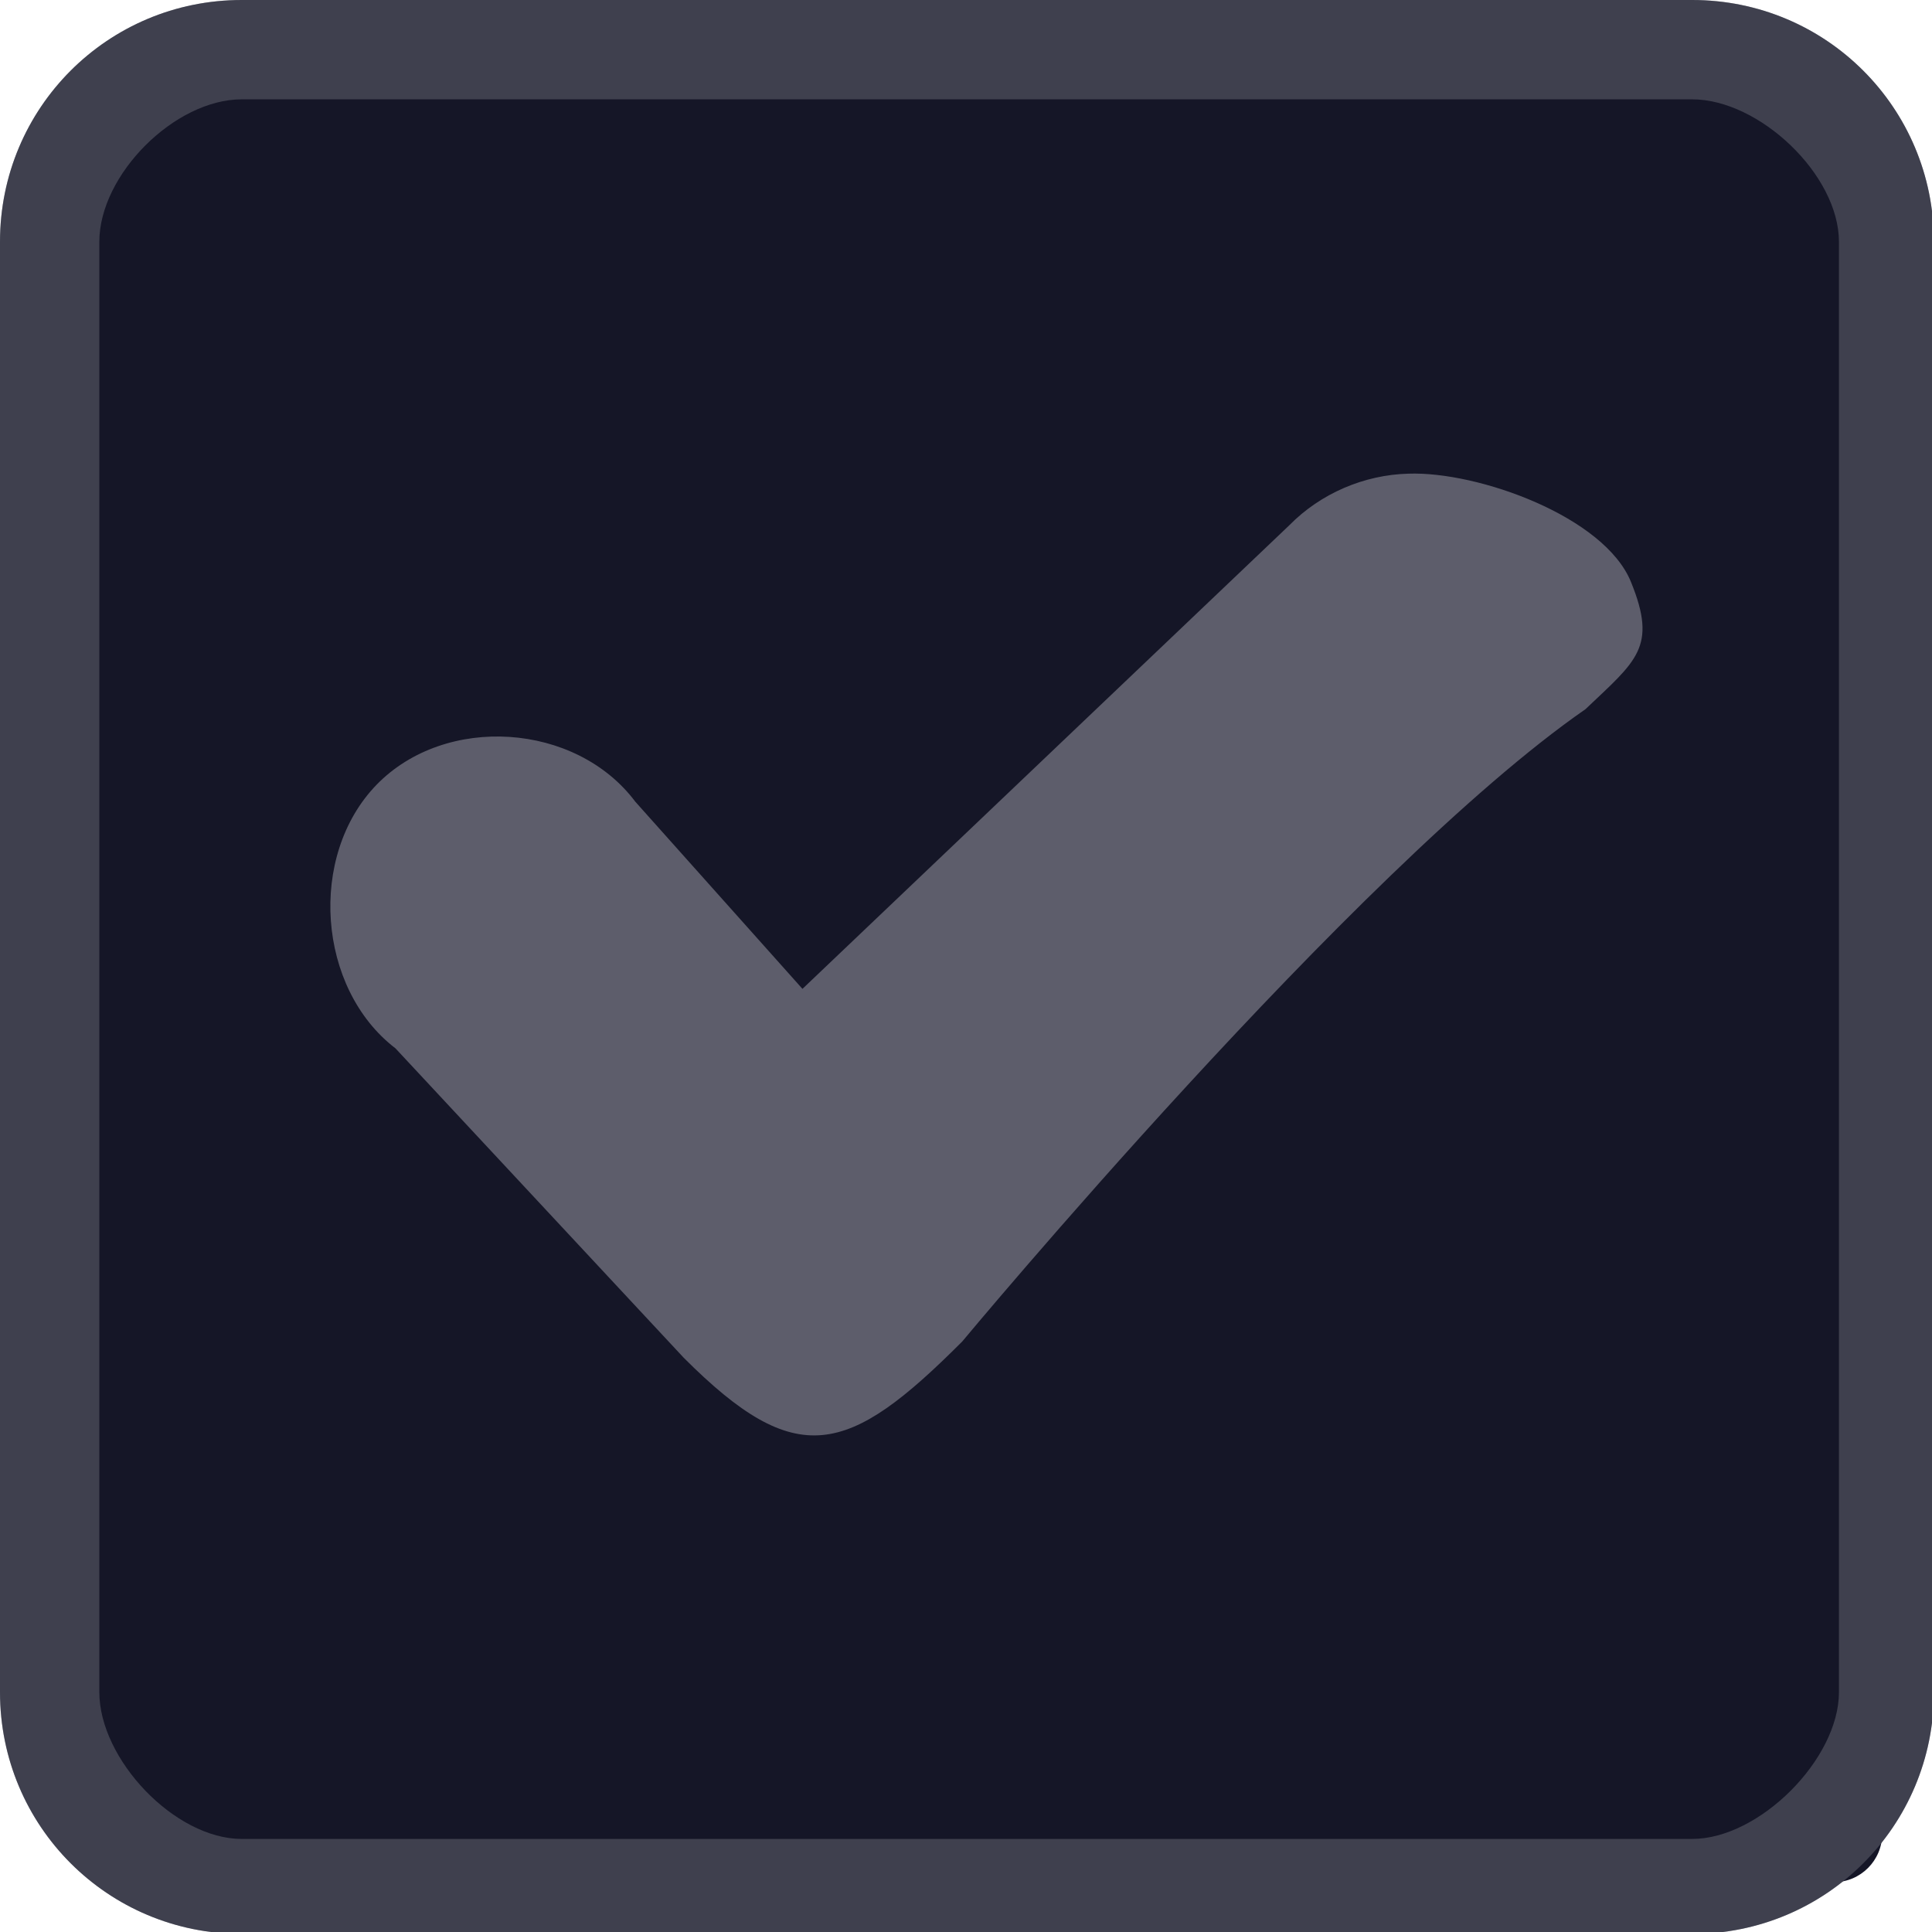
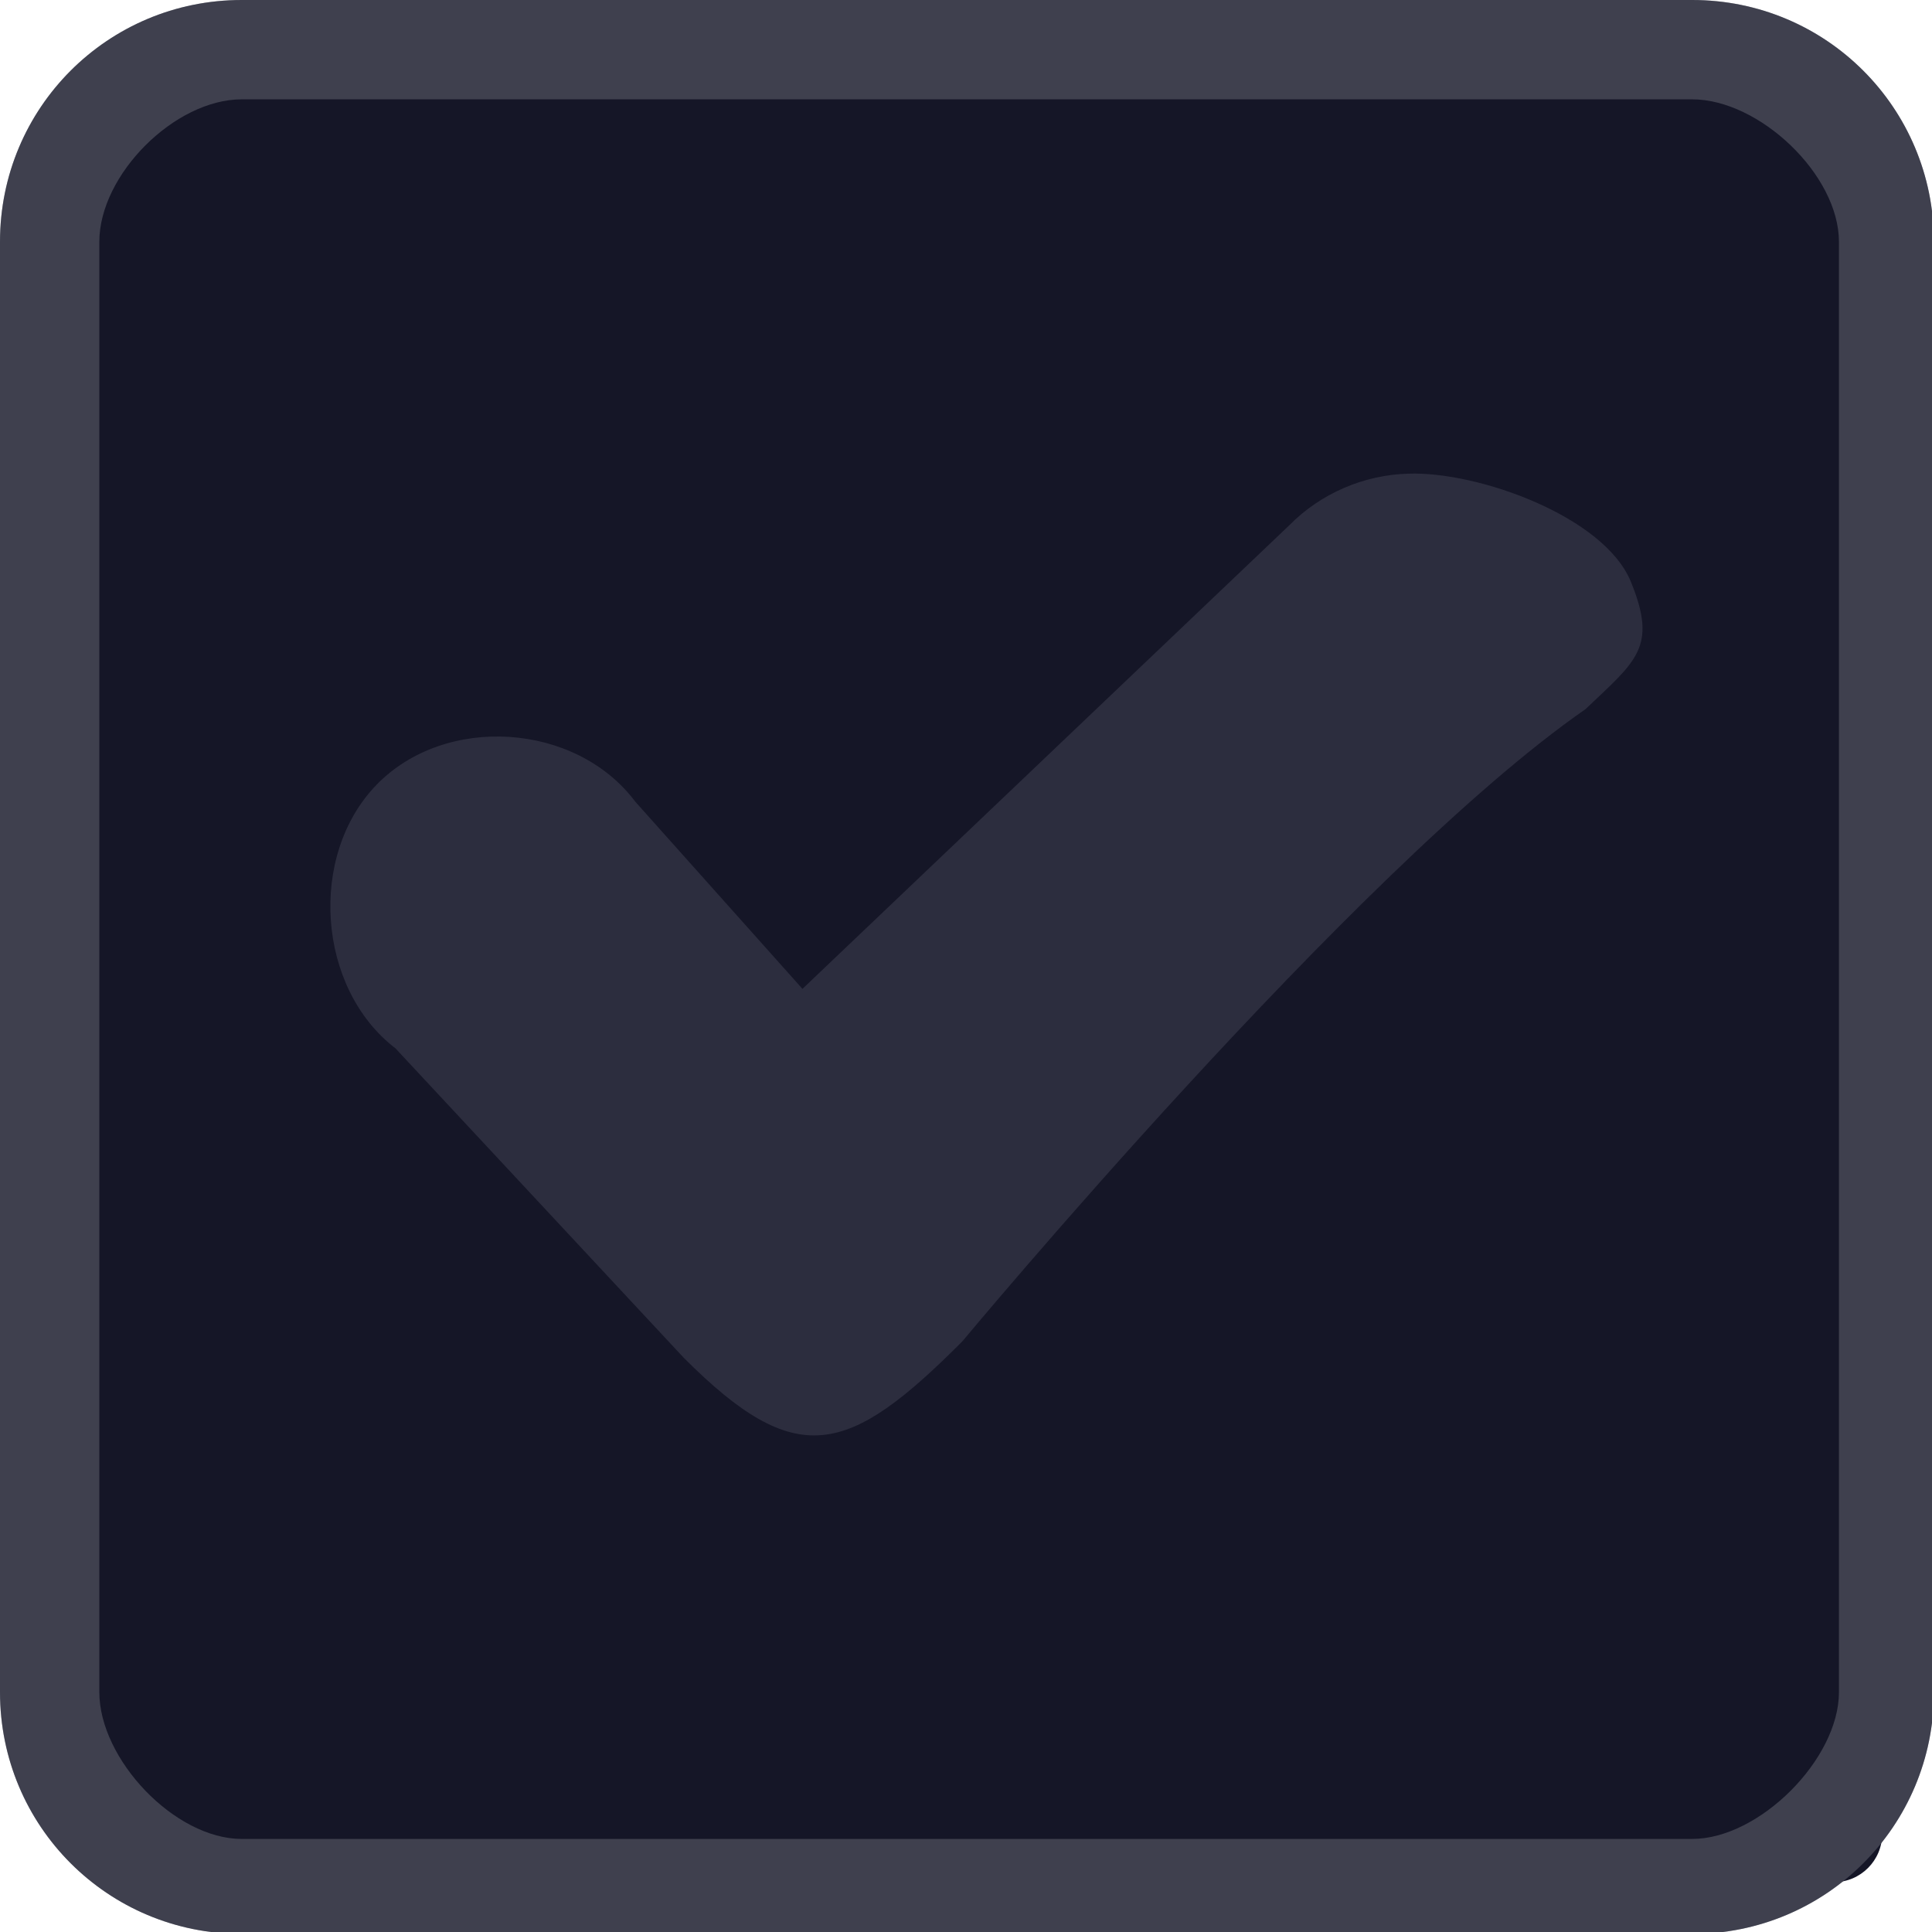
<svg xmlns="http://www.w3.org/2000/svg" width="333pt" height="333pt" viewBox="0 0 333 333" version="1.1">
  <g id="surface1">
    <path style=" stroke:none;fill-rule:nonzero;fill:#151627;fill-opacity:1;" d="M 20.246 11.914 L 316.082 11.914 C 320.672 11.914 324.414 15.625 324.414 20.246 L 324.414 316.082 C 324.414 320.672 320.672 324.414 316.082 324.414 L 20.246 324.414 C 15.625 324.414 11.914 320.672 11.914 316.082 L 11.914 20.246 C 11.914 15.625 15.625 11.914 20.246 11.914 Z M 20.246 11.914 " />
    <path style=" stroke:none;fill-rule:nonzero;fill:#151627;fill-opacity:1;" d="M 41.668 0 C 18.586 0 0 18.586 0 41.668 L 0 291.668 C 0 314.746 18.586 333.332 41.668 333.332 L 291.668 333.332 C 314.746 333.332 333.332 314.746 333.332 291.668 L 333.332 41.668 C 333.332 18.586 314.746 0 291.668 0 Z M 41.668 17.121 L 291.668 17.121 C 303.223 17.121 316.961 30.109 316.961 41.668 L 316.961 291.668 C 316.961 303.223 303.223 316.961 291.668 316.961 L 41.668 316.961 C 30.109 316.961 17.121 303.223 17.121 291.668 L 17.121 41.668 C 17.121 30.109 30.109 17.121 41.668 17.121 Z M 41.668 17.121 " />
    <path style=" stroke:none;fill-rule:nonzero;fill:#a2a3aa;fill-opacity:0.30;" d="M 41.668 0 C 18.586 0 0 18.586 0 41.668 L 0 291.668 C 0 314.746 18.586 333.332 41.668 333.332 L 291.668 333.332 C 314.746 333.332 333.332 314.746 333.332 291.668 L 333.332 41.668 C 333.332 18.586 314.746 0 291.668 0 Z M 41.668 17.121 L 291.668 17.121 C 303.223 17.121 316.961 30.109 316.961 41.668 L 316.961 291.668 C 316.961 303.223 303.223 316.961 291.668 316.961 L 41.668 316.961 C 30.109 316.961 17.121 303.223 17.121 291.668 L 17.121 41.668 C 17.121 30.109 30.109 17.121 41.668 17.121 Z M 41.668 17.121 " />
-     <path style=" stroke:none;fill-rule:nonzero;fill:#5d5d6b;fill-opacity:1;" d="M 242.773 81.641 C 235.156 81.836 227.637 85.027 222.234 90.527 L 138.312 170.441 L 109.504 138.184 C 99.25 124.512 76.789 123.047 64.91 135.254 C 53.027 147.492 54.688 170.379 68.164 180.695 L 117.84 234.016 C 137.336 253.547 146.16 250.945 165.852 231.219 C 165.852 231.219 233.562 149.773 273.273 122.234 C 282.031 113.898 285.711 111.59 281.121 100.324 C 276.562 89.031 254.754 81.219 242.773 81.641 Z M 242.773 81.641 " />
+     <path style=" stroke:none;fill-rule:nonzero;fill:#2c2d3e;fill-opacity:1;" d="M 242.773 81.641 C 235.156 81.836 227.637 85.027 222.234 90.527 L 138.312 170.441 L 109.504 138.184 C 99.25 124.512 76.789 123.047 64.91 135.254 C 53.027 147.492 54.688 170.379 68.164 180.695 L 117.84 234.016 C 137.336 253.547 146.16 250.945 165.852 231.219 C 165.852 231.219 233.562 149.773 273.273 122.234 C 282.031 113.898 285.711 111.59 281.121 100.324 C 276.562 89.031 254.754 81.219 242.773 81.641 Z M 242.773 81.641 " />
  </g>
</svg>
